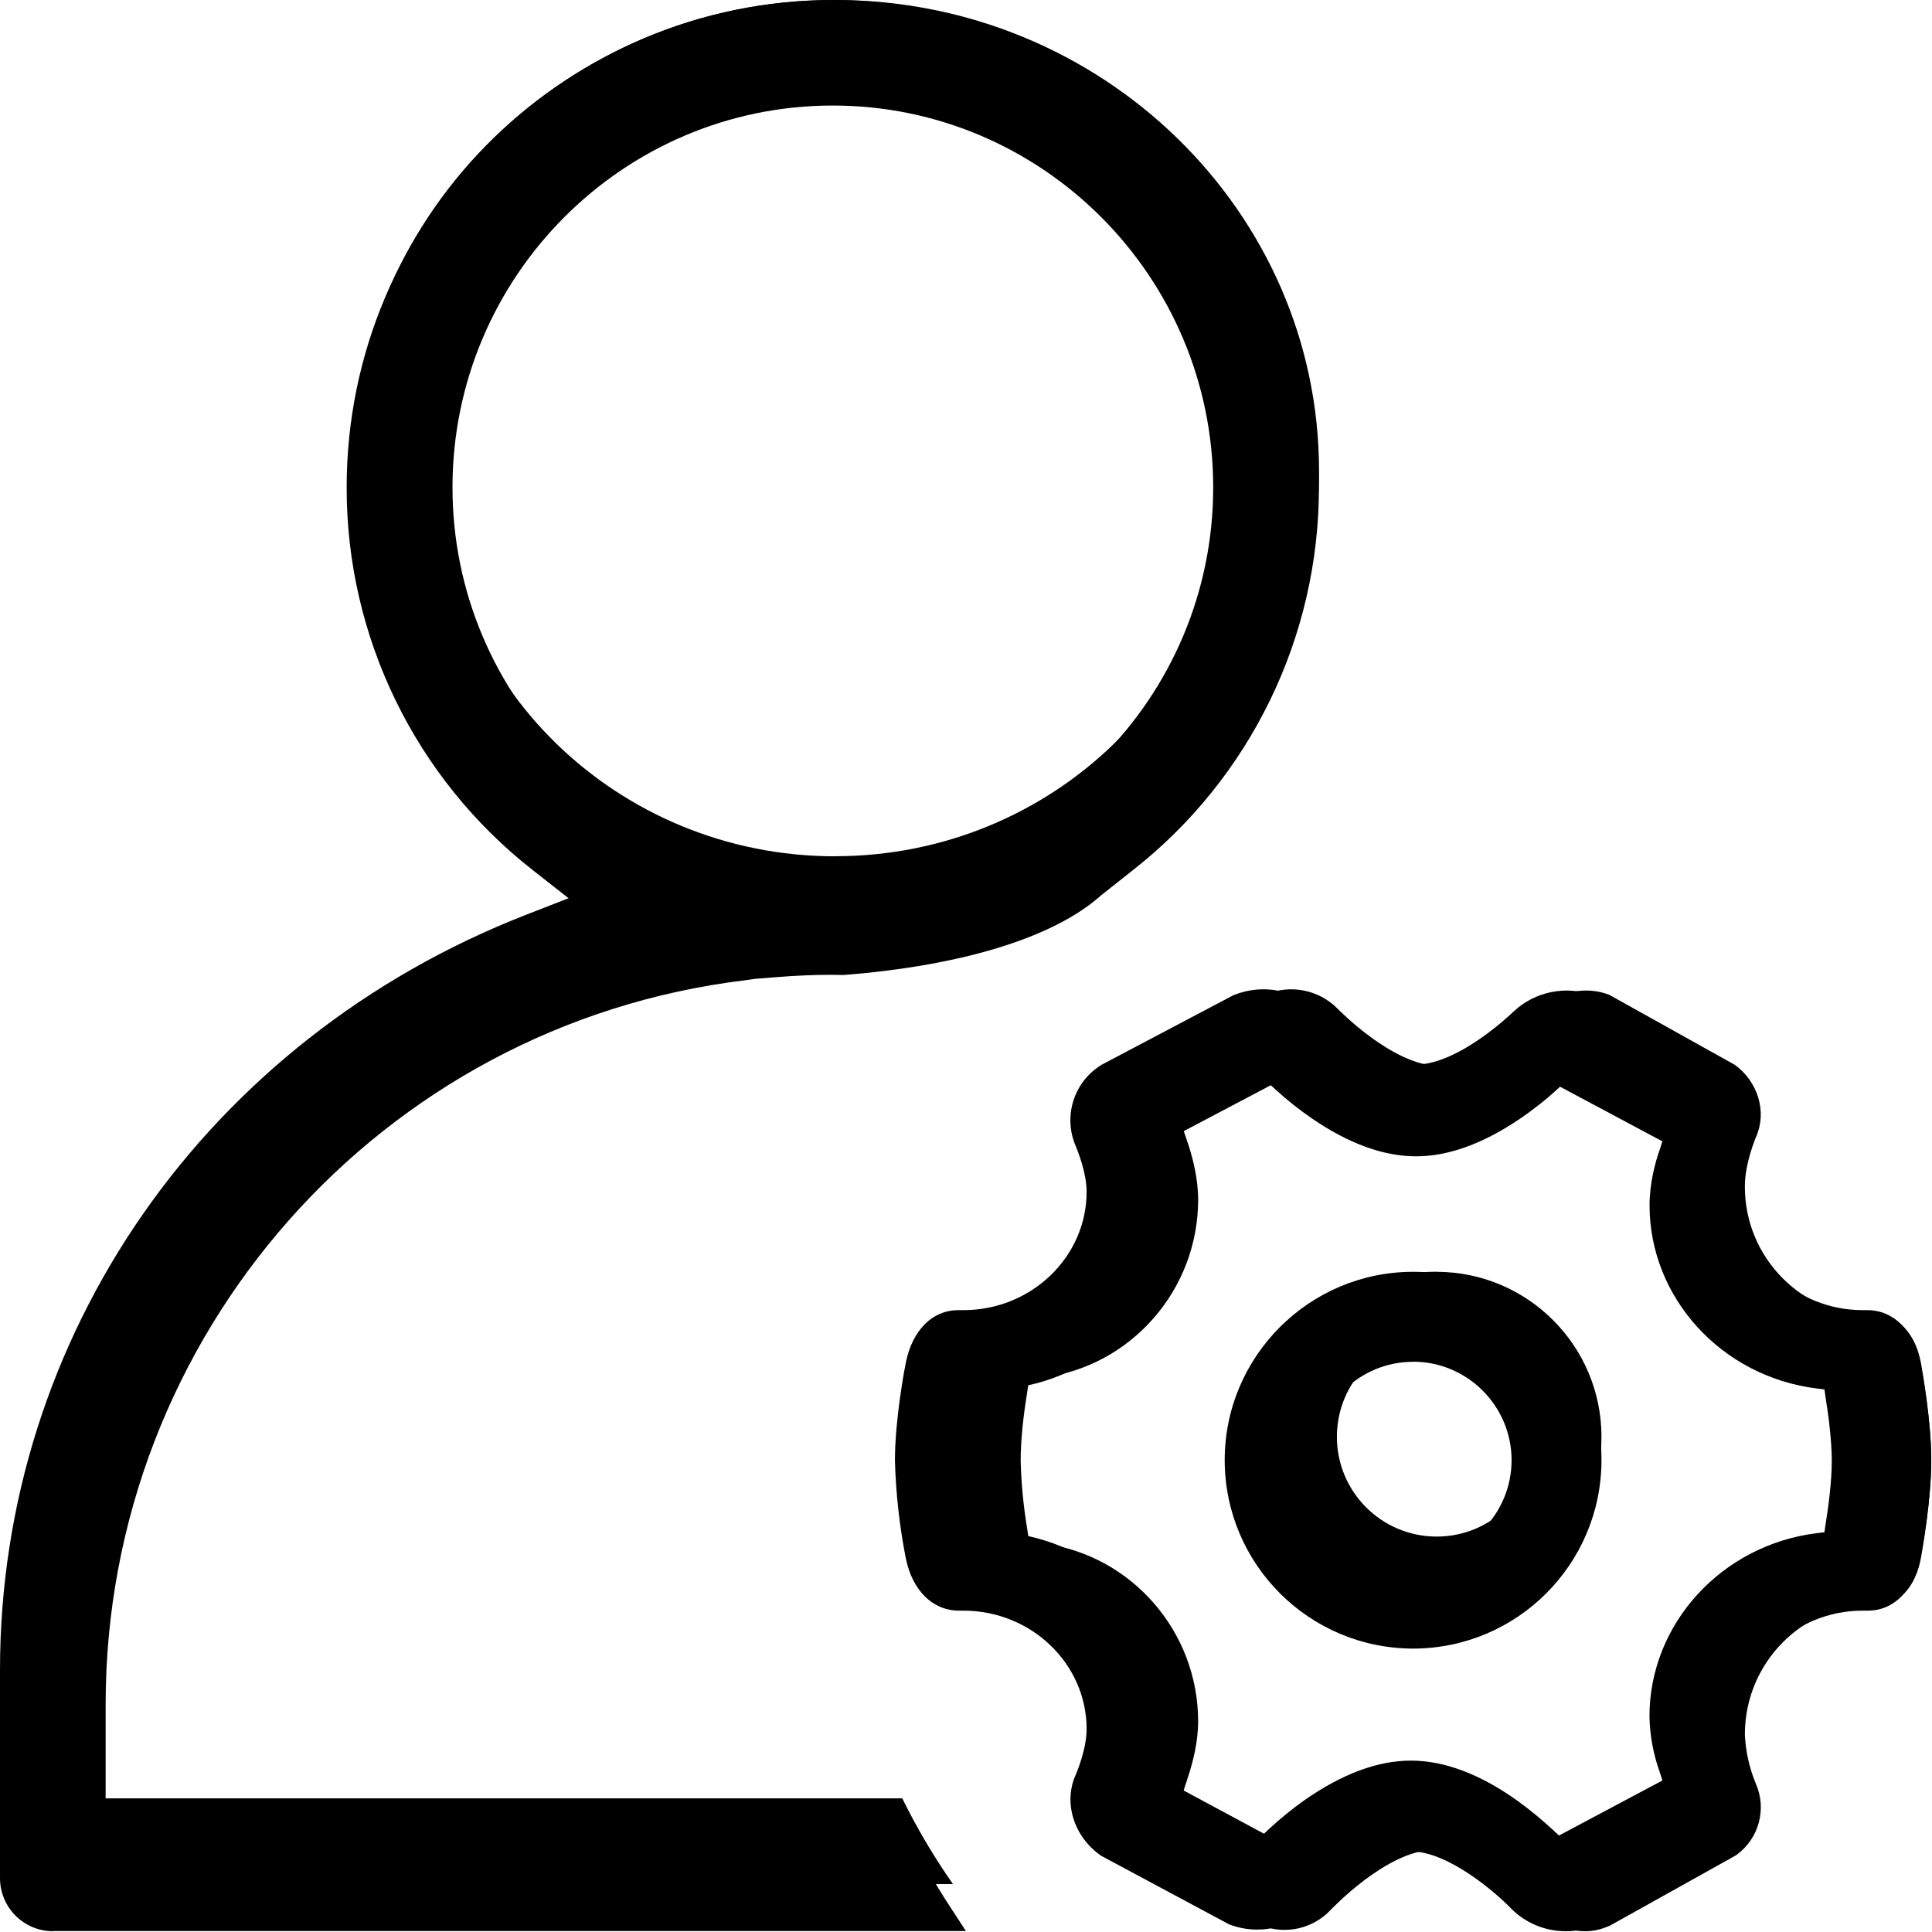
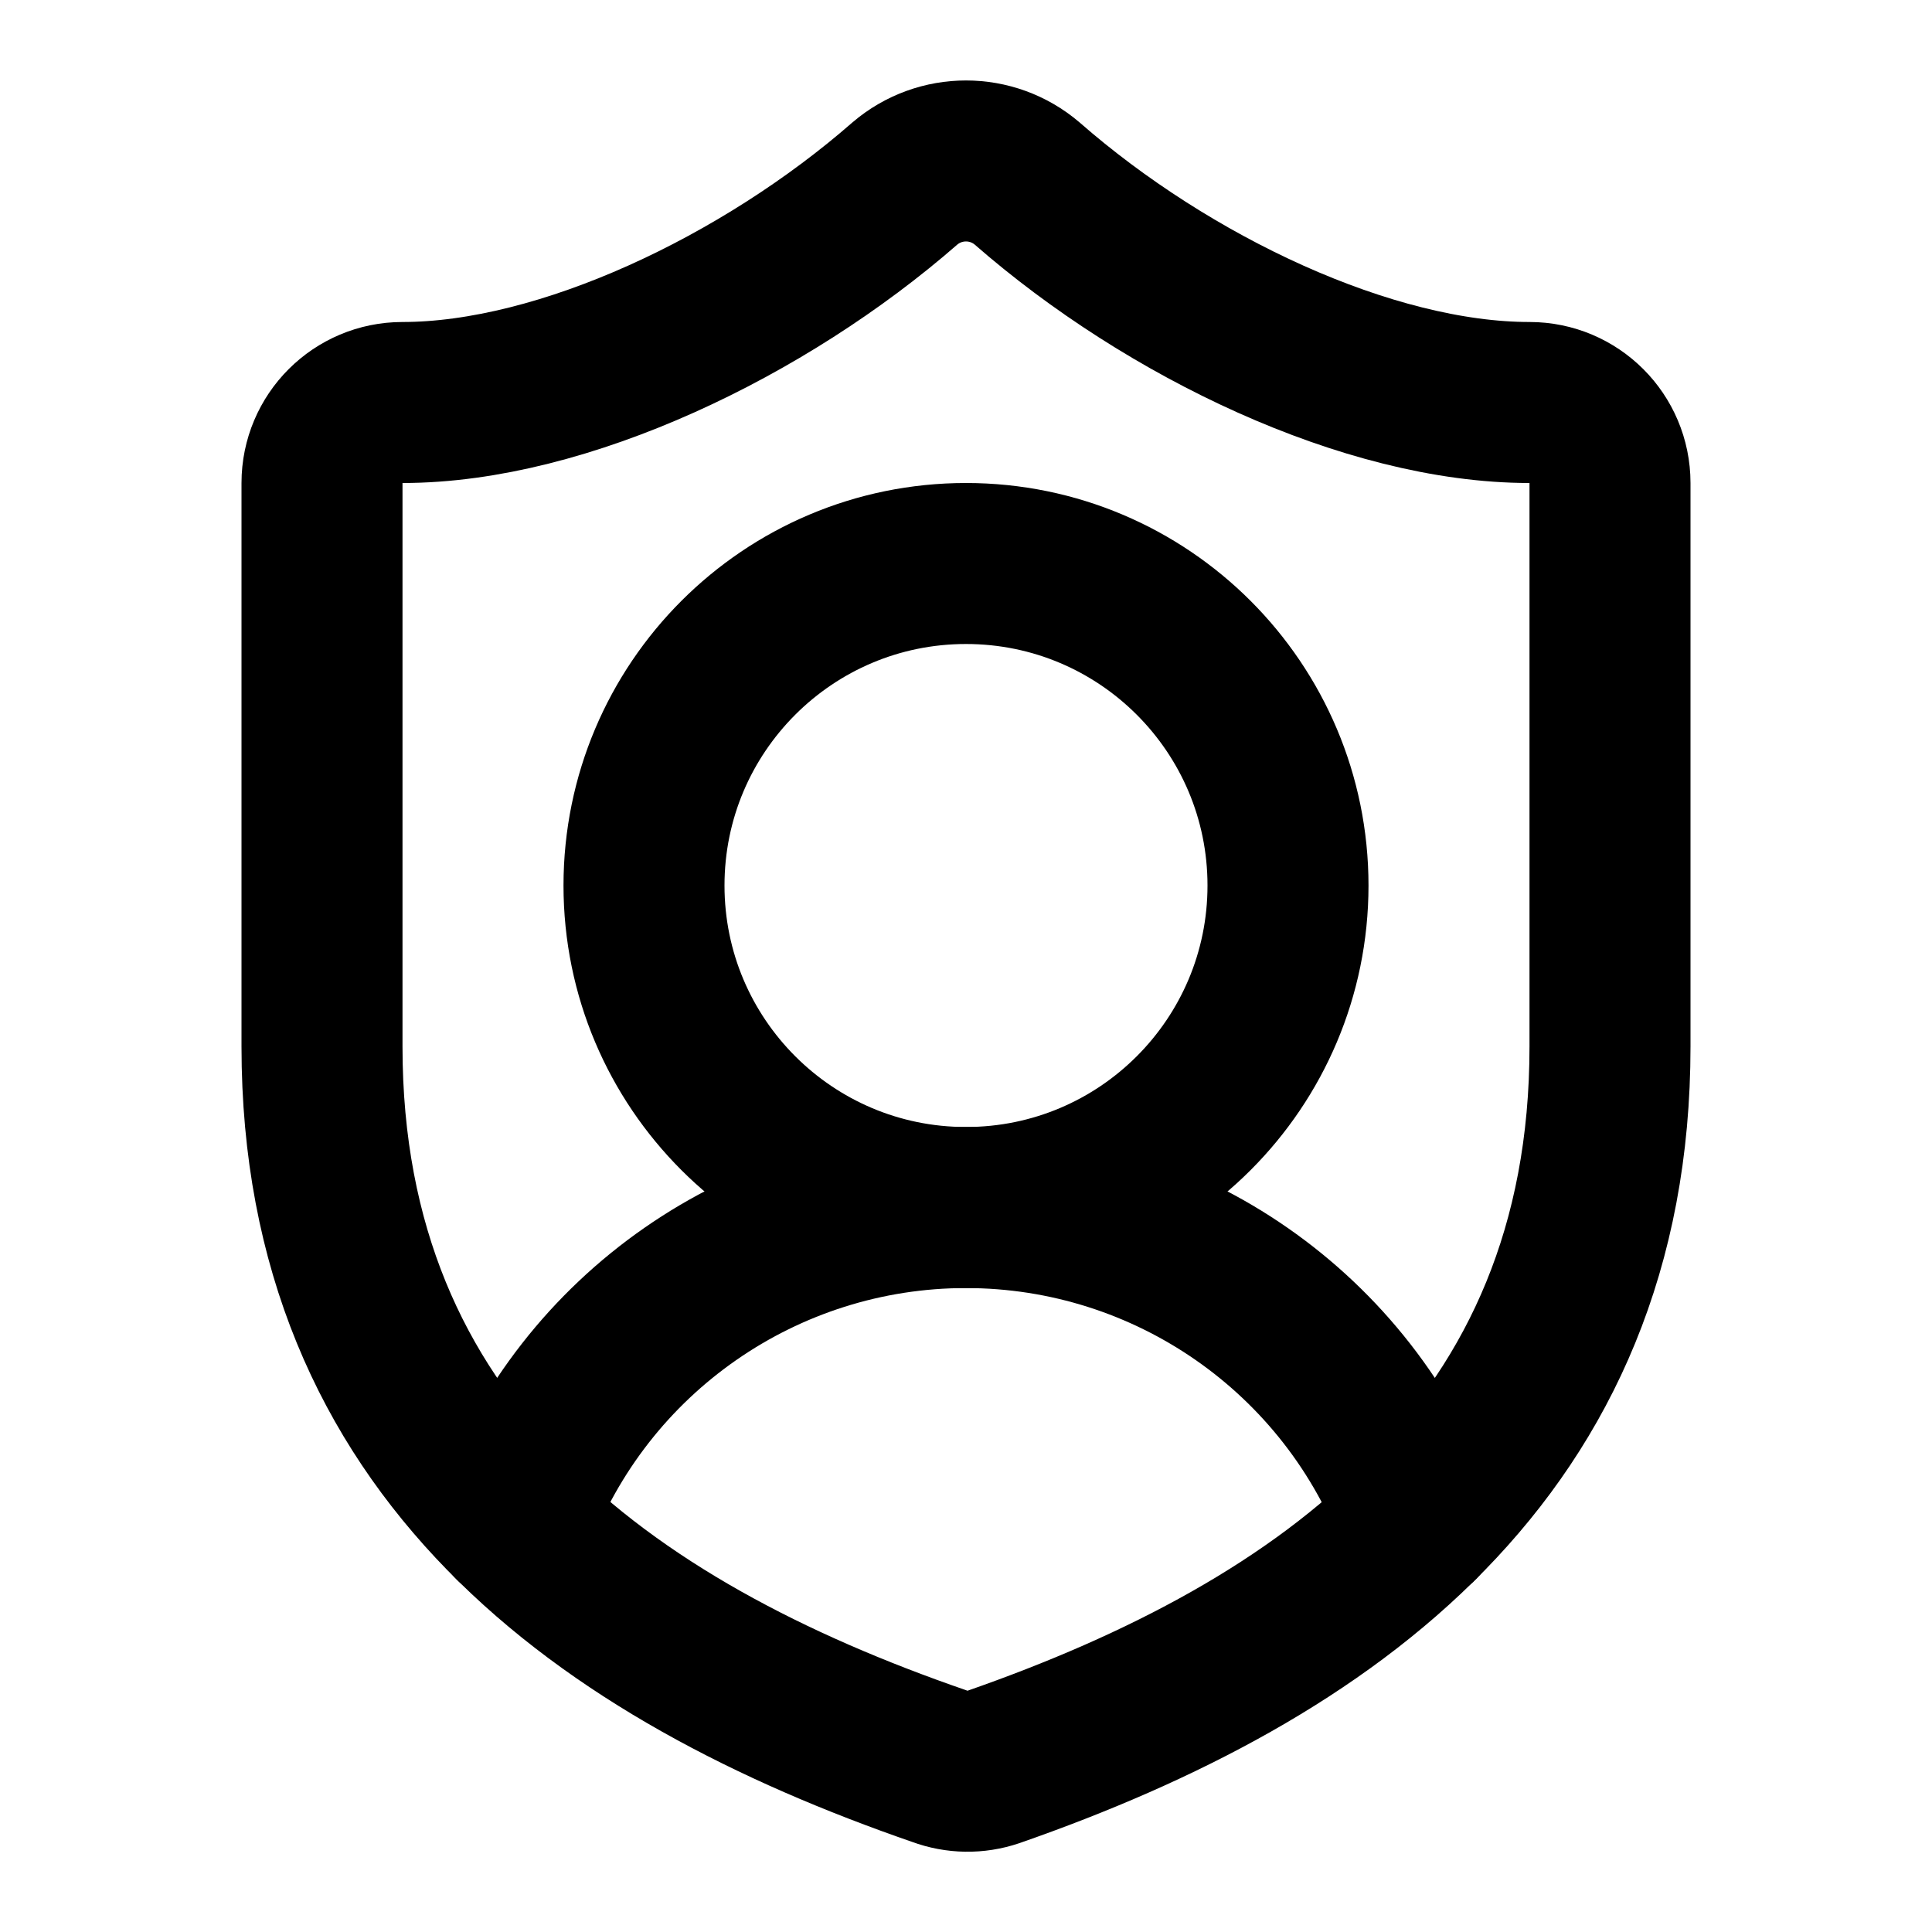
- <svg xmlns="http://www.w3.org/2000/svg" t="1762018065503" class="icon" viewBox="0 0 1024 1024" version="1.1" p-id="3661" id="mx_n_1762018065505" width="200" height="200">
-   <path d="M28.048 1023.591A28.149 28.149 0 0 1 0.002 995.595V903.319a440.758 440.758 0 0 1 278.161-410.869l29.121-11.72-24.72-19.397A257.228 257.228 0 0 1 183.736 258.303C183.736 115.922 299.299 0 441.374 0s257.689 115.922 257.689 258.303a257.638 257.638 0 0 1-98.828 203.08l-16.685 13.204c-24.72 22.161-73.187 37.208-136.291 42.172h-2.457l-3.224-0.102c-9.826 0-19.96 0.409-30.401 1.279l-11.055 0.87-4.913 0.717c-193.561 23.287-339.218 188.341-339.218 383.846v64.179h423.408l2.354 4.76c6.397 12.948 13.563 25.743 21.495 37.822l8.701 13.358H28.048V1023.591zM441.374 55.939c-111.162 0-201.545 90.792-201.545 202.364s90.485 202.415 201.545 202.415c111.162 0 201.647-90.792 201.647-202.415-0.051-111.571-90.485-202.364-201.647-202.364z" p-id="3662" />
-   <path d="M442.704 0C301.398 0 186.397 111.981 186.397 249.603c0 76.769 35.928 148.267 98.367 196.171l31.834 24.361-37.566 14.637C109.475 550.794 0.002 707.915 0.002 885.099v90.792c0 12.488 10.543 22.724 23.491 22.724h481.599l-3.787-5.527a343.517 343.517 0 0 1-22.058-37.873l-1.024-2.047H46.882v-68.069c0-195.199 149.7-359.792 348.174-382.925l5.118-0.717 11.413-0.972a428.27 428.27 0 0 1 34.7-1.177h1.894c63.156-4.862 111.162-19.192 135.421-40.432l17.145-13.102c62.541-47.904 98.367-119.402 98.367-196.273C699.063 111.981 584.062 0 442.704 0z m0 453.86c-115.512 0-209.375-91.611-209.375-204.206C233.329 136.905 327.295 45.294 442.704 45.294c115.563 0 209.529 91.611 209.529 204.257-0.102 112.646-94.068 204.257-209.529 204.257z" p-id="3663" />
-   <path d="M830.031 1023.591a40.79 40.79 0 0 1-29.121-12.027c-8.035-8.393-33.369-30.298-53.124-30.298-19.448 0-44.731 21.495-52.766 29.735a41.046 41.046 0 0 1-43.144 9.11l-0.307-0.102-67.813-36.337-0.256-0.154c-14.535-10.185-20.062-28.353-13.204-43.196 0-0.102 5.63-12.795 5.63-23.901 0-34.597-29.326-62.746-65.305-62.746h-2.303c-14.023 0-24.822-10.748-28.251-27.893a313.731 313.731 0 0 1-5.732-51.691c0-21.7 5.118-48.723 5.732-51.691 3.429-17.248 14.023-27.995 27.842-27.995h2.713c35.979 0 65.305-28.149 65.305-62.746 0-10.185-4.76-21.598-5.63-23.901a34.393 34.393 0 0 1 12.385-42.633l1.177-0.768 70.116-37.003 0.256-0.051a41.711 41.711 0 0 1 44.117 8.496c9.98 9.775 33.778 28.456 51.998 28.456 22.98 0 51.384-27.637 51.691-27.944a41.2 41.2 0 0 1 42.888-8.649l0.307 0.102 69.041 36.696 0.205 0.205c14.484 10.134 20.165 28.251 13.307 43.093a68.478 68.478 0 0 0-5.732 23.901c0 34.546 29.326 62.746 65.254 62.746h2.354c13.972 0 24.771 10.748 28.149 27.893 1.024 4.913 5.783 30.708 5.783 51.691 0 20.984-4.709 46.778-5.732 51.691-3.429 17.248-14.126 27.995-27.79 27.995h-2.764c-35.928 0-65.254 28.149-65.254 62.746 0 9.571 3.89 19.858 5.63 23.798a34.393 34.393 0 0 1-12.385 42.633l-1.228 0.768-68.069 36.184-0.256 0.102a33.676 33.676 0 0 1-15.712 3.685z m-82.246-90.434c17.759 0 36.798 7.165 56.656 21.393 6.602 4.811 12.897 9.98 18.834 15.507l3.02 2.815 54.813-29.172-1.382-4.35a92.891 92.891 0 0 1-5.476-29.633c0-48.979 38.129-90.792 88.541-97.088l4.197-0.512 0.563-3.941c1.535-9.417 3.327-22.98 3.327-33.881 0-10.85-1.791-24.413-3.327-33.932l-0.563-3.941-4.146-0.512c-50.463-6.295-88.541-48.109-88.541-97.088 0-11.413 2.866-22.365 5.425-29.633l1.382-4.248-54.25-28.968-2.968 2.713c-3.941 3.583-10.389 8.905-18.527 14.433-19.346 13.102-37.822 19.755-54.813 19.755-17.248 0-35.826-6.756-55.325-20.165a173.345 173.345 0 0 1-18.732-14.842l-2.968-2.661-56.297 29.684 1.382 4.299c2.559 7.165 5.476 18.22 5.476 29.531 0 48.979-38.078 90.844-88.541 97.139l-4.197 0.461-0.563 3.992c-1.535 9.366-3.327 22.826-3.327 33.881 0 10.952 1.791 24.361 3.327 33.881l0.563 3.941 4.146 0.512c50.514 6.295 88.541 48.109 88.541 97.088 0 11.515-2.866 22.519-5.425 29.735l-1.382 4.197 52.715 28.353 3.02-2.815a183.735 183.735 0 0 1 18.629-15.098c19.858-13.818 38.692-20.83 56.195-20.83z" p-id="3664" />
-   <path d="M1018.116 722.297c-2.866-15.149-11.464-24.566-22.621-24.566h-2.252a68.734 68.734 0 0 1-68.427-68.939c0-12.437 5.886-26.153 5.988-26.357 5.783-13.051 1.024-29.019-11.259-38.026l-66.636-37.156a34.239 34.239 0 0 0-36.337 7.677c-0.307 0.307-29.172 30.042-53.739 30.042-24.566 0-53.739-30.196-54.046-30.503a34.495 34.495 0 0 0-37.515-7.523l-67.813 37.566-0.87 0.563a31.271 31.271 0 0 0-10.389 37.566c1.382 3.327 5.886 15.303 5.886 26.255 0 38.026-30.708 68.99-68.376 68.99h-2.661c-10.901 0-19.448 9.366-22.263 24.464-0.154 1.228-5.476 29.582-5.476 51.794 0 21.854 4.913 48.774 5.476 51.845 2.866 15.149 11.464 24.515 22.673 24.515h2.252c37.719 0 68.376 30.912 68.376 68.939 0 12.693-5.988 26.409-5.988 26.409-5.783 13.051-1.024 29.019 11.259 38.026l65.356 36.747a33.574 33.574 0 0 0 36.44-8.189c0.307-0.307 29.991-31.936 54.967-31.936 25.385 0 54.967 32.243 55.274 32.499 5.886 6.551 15.354 10.594 24.669 10.594 4.606 0 8.547-0.87 13.614-3.173l65.868-36.747 0.87-0.563a31.117 31.117 0 0 0 10.287-37.566 76.411 76.411 0 0 1-5.886-26.255c0-38.078 30.708-68.99 68.376-68.99h2.661c10.901 0 19.448-9.366 22.263-24.464 0.87-4.964 5.476-30.708 5.476-51.896 0-20.83-4.606-46.727-5.476-51.691z m-39.511 87.108l-1.177 7.677-7.677 1.024c-46.676 6.142-81.938 46.625-81.938 94.222 0 11.004 2.713 21.649 4.964 28.661l2.764 8.189-60.085 33.523-5.476-5.425a178.617 178.617 0 0 0-17.708-15.354c-18.425-13.818-36.082-20.83-52.152-20.83-15.968 0-33.42 6.909-51.691 20.472-6.244 4.606-12.13 9.622-17.657 14.996l-5.476 5.476-58.038-32.755 2.661-8.189c2.252-7.012 5.118-17.657 5.118-28.712 0-47.546-35.212-88.029-81.887-94.273l-7.677-1.024-1.177-7.677a258.917 258.917 0 0 1-3.327-35.314c0-11.618 1.74-25.59 3.327-35.314l1.177-7.677 7.677-1.024c46.573-6.142 81.887-46.573 81.887-94.222 0-11.004-2.764-21.649-5.016-28.661l-2.764-8.189 61.415-34.034 5.527 5.271c5.527 5.271 11.464 10.185 17.708 14.637 18.169 13 35.212 19.551 50.975 19.551 15.559 0 32.499-6.449 50.463-19.295a153.027 153.027 0 0 0 17.503-14.33l5.527-5.118 59.368 33.216-2.661 8.189a97.599 97.599 0 0 0-5.016 28.763c0 47.495 35.212 88.029 81.887 94.222l7.779 1.024 1.177 7.677c1.484 9.775 3.327 23.901 3.327 35.365a315.573 315.573 0 0 1-3.583 35.314z" p-id="3665" />
-   <path d="M748.963 873.788a100.005 100.005 0 0 1-99.851-99.851c0-55.069 44.833-99.851 99.851-99.851 55.069 0 99.851 44.782 99.851 99.851a99.954 99.954 0 0 1-99.8 99.851z m0-152.003c-28.763 0-52.203 23.389-52.203 52.152 0 28.763 23.44 52.203 52.203 52.203s52.203-23.44 52.203-52.203-23.44-52.203-52.203-52.203z" p-id="3666" />
-   <path d="M761.451 674.034a87.415 87.415 0 1 0 87.363 87.363 87.517 87.517 0 0 0-87.363-87.312z m0 140.385a52.868 52.868 0 1 1 0.051-105.788 52.868 52.868 0 0 1-0.051 105.788z" p-id="3667" />
+ <svg xmlns="http://www.w3.org/2000/svg" width="24" height="24" viewBox="0 0 24 24" fill="none" stroke="currentColor" stroke-width="2" stroke-linecap="round" stroke-linejoin="round" class="lucide lucide-shield-user-icon lucide-shield-user">
+   <path d="M20 13c0 5-3.5 7.5-7.66 8.95a1 1 0 0 1-.67-.01C7.5 20.5 4 18 4 13V6a1 1 0 0 1 1-1c2 0 4.5-1.2 6.24-2.72a1.17 1.17 0 0 1 1.52 0C14.51 3.81 17 5 19 5a1 1 0 0 1 1 1z" />
+   <path d="M6.376 18.91a6 6 0 0 1 11.249.003" />
+   <circle cx="12" cy="11" r="4" />
</svg>
